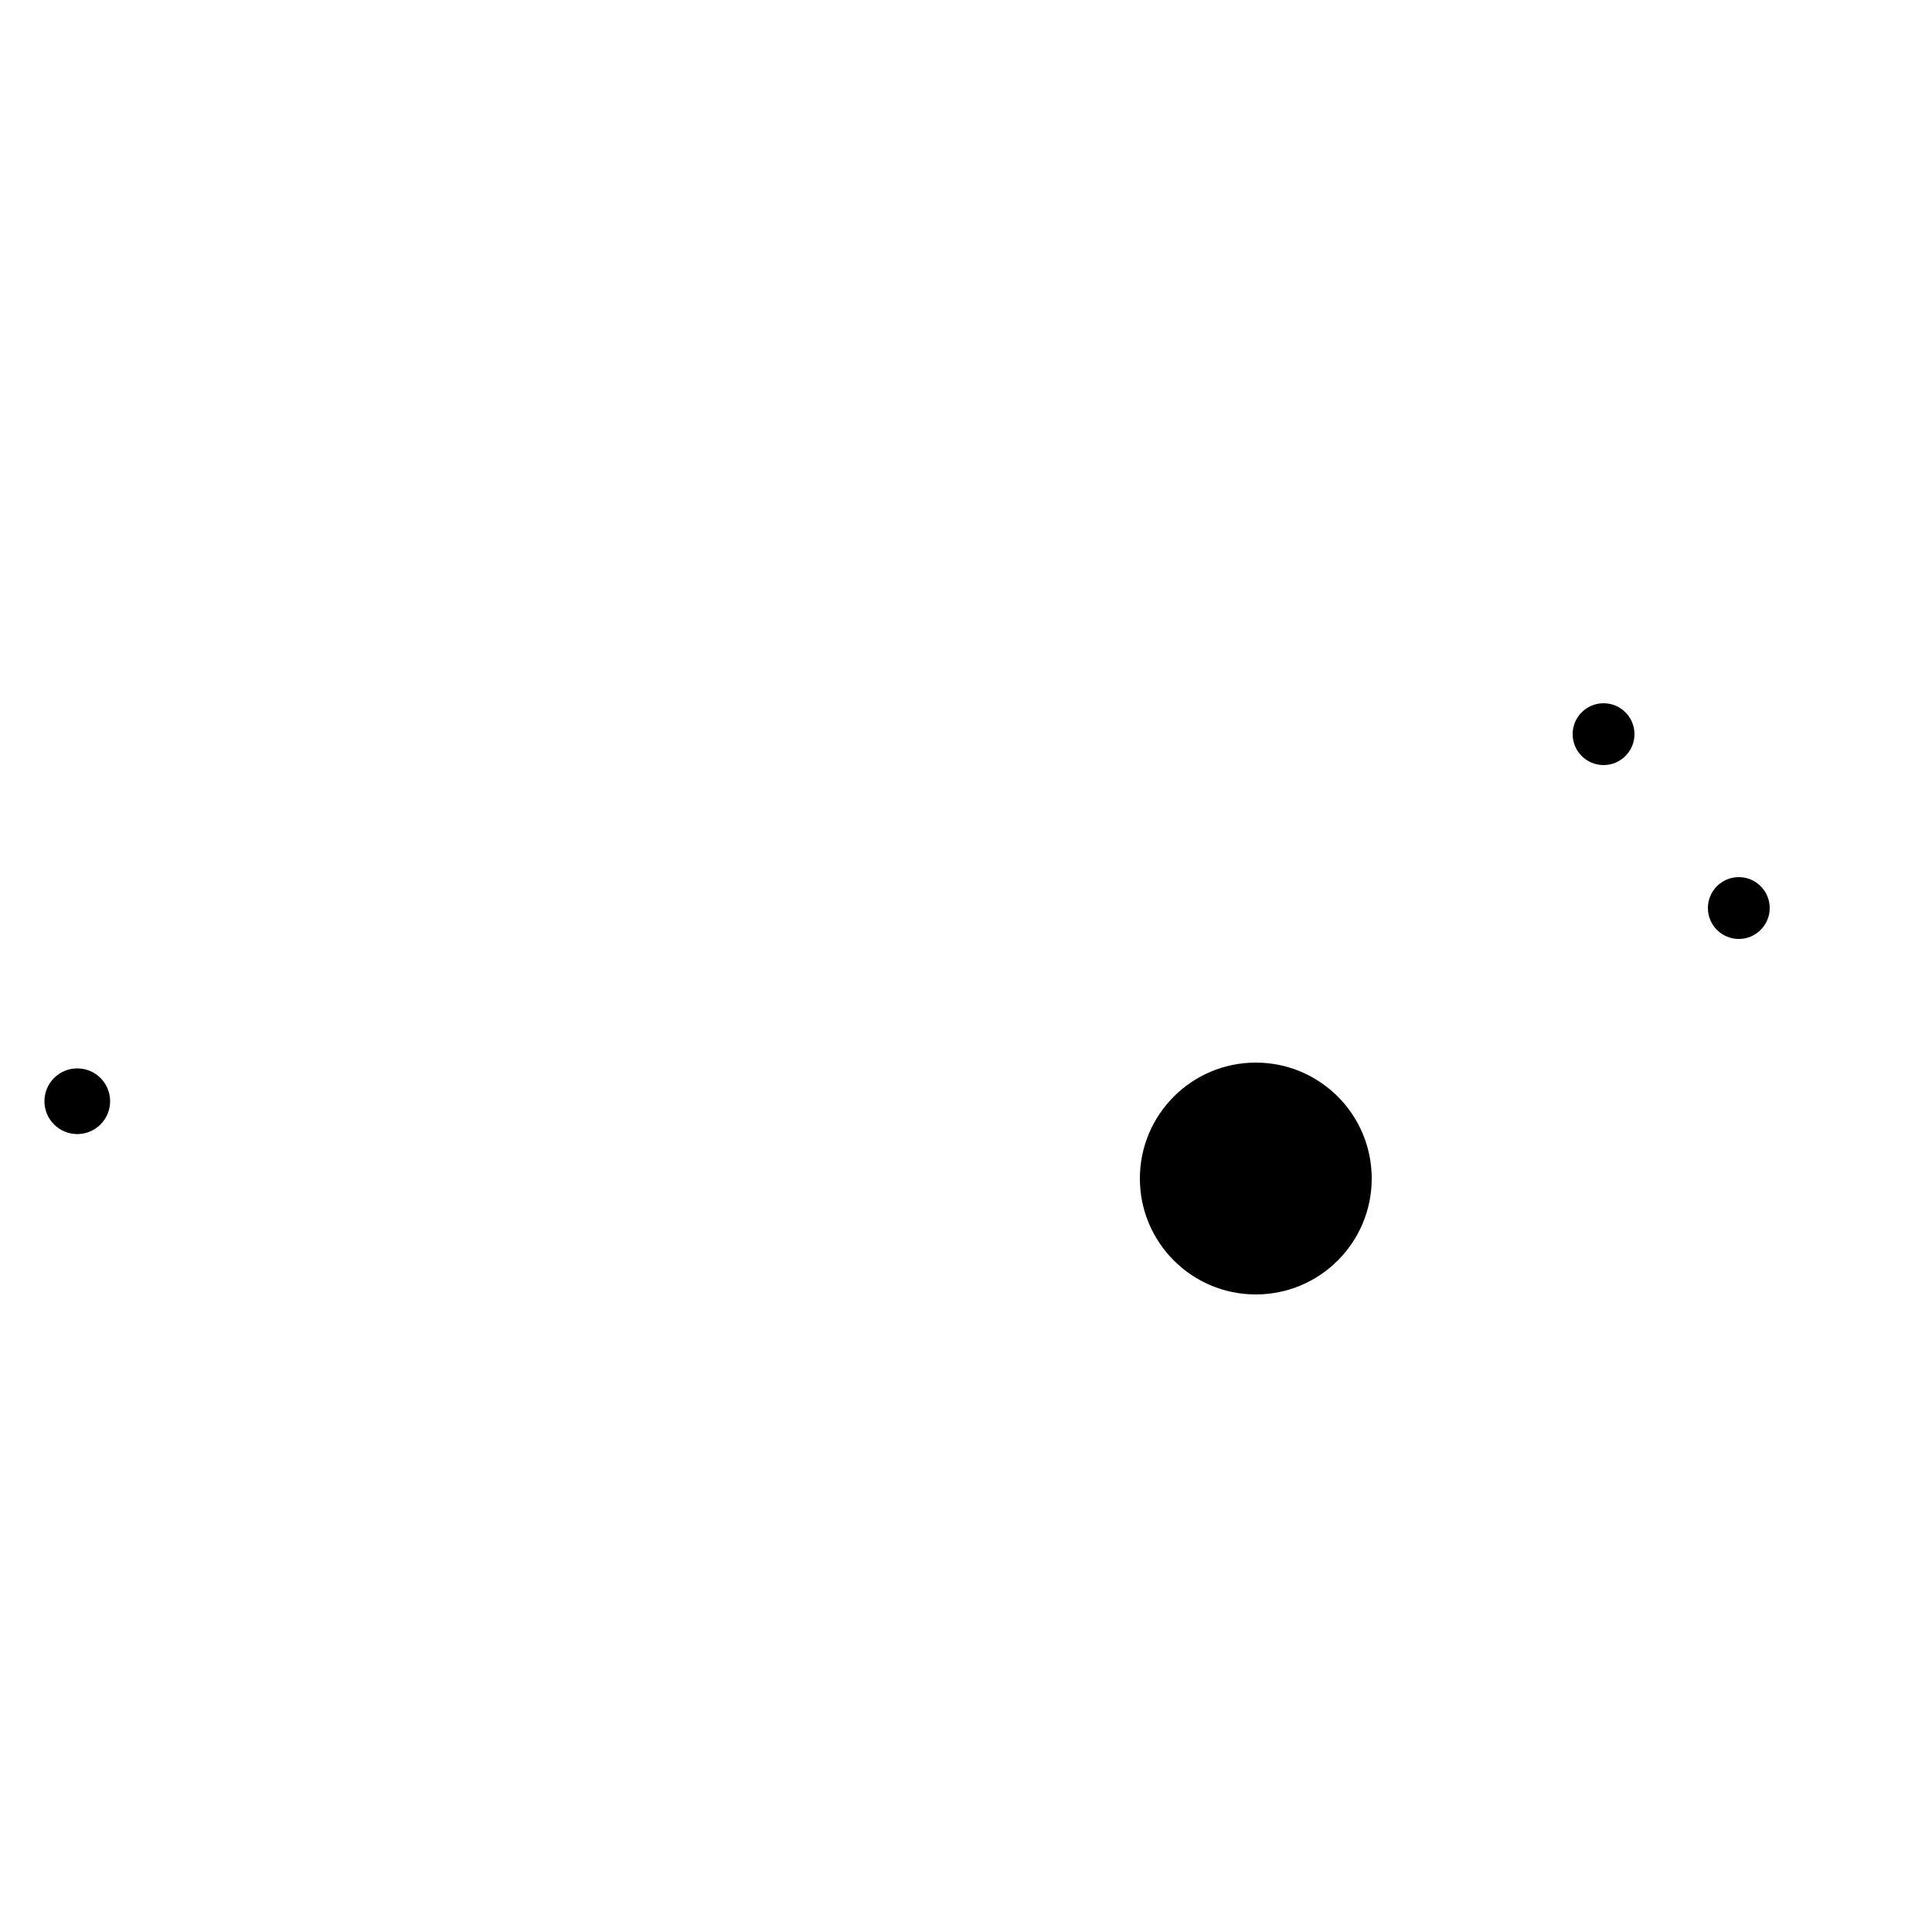
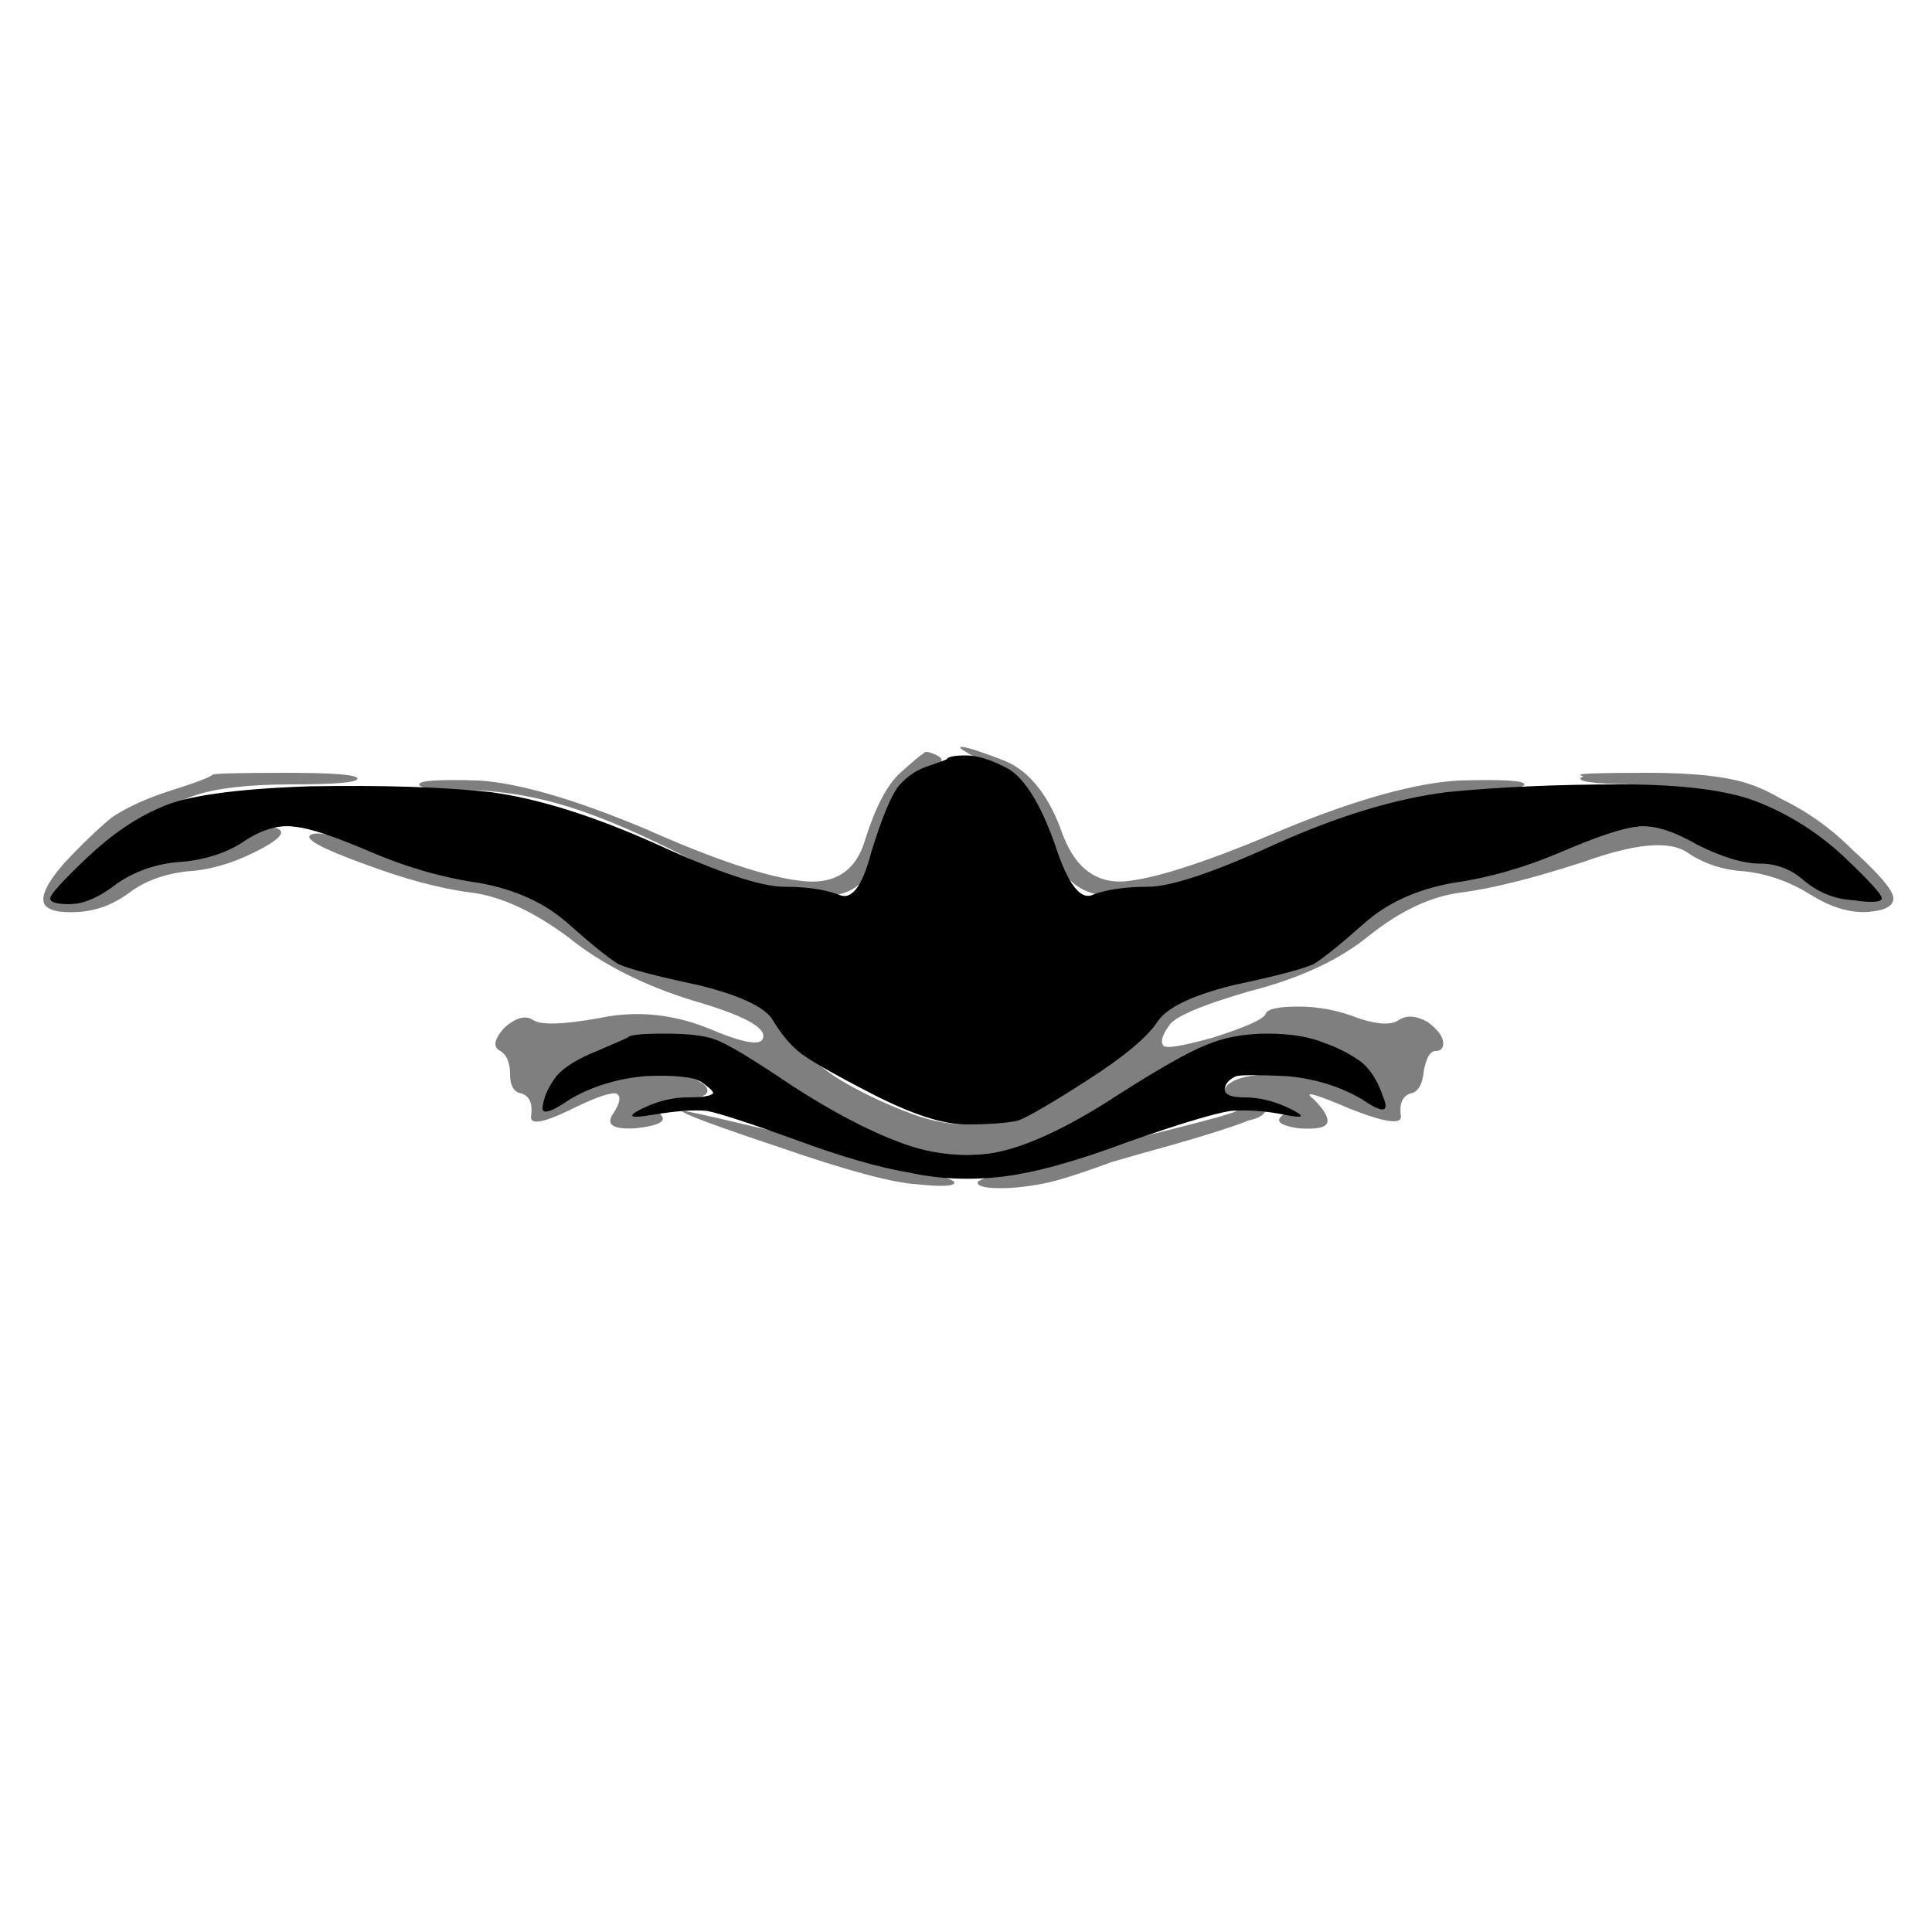
- <svg xmlns="http://www.w3.org/2000/svg" viewBox="0 0 100 100" role="img" aria-label="Butterfly swimmer">
-   <path d="M6 70 Q22 65 38 70 T70 70 T98 70" fill="none" stroke="__SECONDARY__" stroke-linecap="round" stroke-width="3.5" />
-   <path d="M12 77 Q28 73 44 77 T76 77" fill="none" stroke="__SECONDARY__" stroke-linecap="round" stroke-width="3" />
-   <path d="M28 61 Q16 66 5 59" fill="none" stroke="__ACCENT__" stroke-linecap="round" stroke-linejoin="round" stroke-width="9" />
-   <path d="M27 61 Q44 52 60 58" fill="none" stroke="__ACCENT__" stroke-linecap="round" stroke-linejoin="round" stroke-width="11" />
-   <path d="M58 57 Q64 36 82 40" fill="none" stroke="__ACCENT__" stroke-linecap="round" stroke-linejoin="round" stroke-width="6" />
-   <path d="M60 58 Q70 40 88 49" fill="none" stroke="__ACCENT__" stroke-linecap="round" stroke-linejoin="round" stroke-width="6" />
-   <circle cx="65" cy="61" r="6" fill="__ACCENT__" />
-   <circle cx="68" cy="63" r="2.2" fill="__GROUND__" />
-   <circle cx="83" cy="38" r="1.6" fill="__ACCENT__" />
-   <circle cx="90" cy="47" r="1.6" fill="__ACCENT__" />
-   <circle cx="4" cy="57" r="1.7" fill="__ACCENT__" />
+ <svg xmlns="http://www.w3.org/2000/svg" viewBox="0 0 100 100" fill="__ACCENT__" stroke="none">
+   <g stroke="none">
+     <path fill="__ACCENT__" d="M49 39.3Q49.1 39.1 50 39.1Q50.9 39.1 52.2 39.8Q53.5 40.6 54.6 43.7Q55.6 46.8 56.6 46.3Q57.7 45.9 59.4 45.9Q61.2 45.9 66 43.7Q70.9 41.5 74.9 41Q78.9 40.6 83.9 40.6Q88.9 40.6 91.2 41.6Q93.6 42.6 95.5 44.4Q97.4 46.2 97.4 46.5Q97.4 46.8 95.9 46.6Q94.5 46.5 93.4 45.6Q92.4 44.7 91.1 44.7Q89.8 44.7 87.8 43.7Q85.9 42.6 84.7 42.8Q83.6 42.9 80.8 44.1Q78 45.3 75.2 45.7Q72.4 46.2 70.6 47.8Q68.8 49.4 68 49.9Q67.1 50.3 63.8 51Q60.6 51.8 59.9 52.9Q59.1 54.1 56.3 55.9Q53.5 57.7 52.7 58Q51.8 58.2 50 58.2Q48.2 58.2 45.1 56.6Q42 55 41.3 54.4Q40.6 53.8 40 52.8Q39.4 51.8 36.2 51Q32.9 50.3 32 49.9Q31.2 49.4 29.4 47.8Q27.6 46.2 24.8 45.7Q22 45.3 19.2 44.1Q16.4 42.9 15.3 42.8Q14.1 42.6 12.7 43.5Q11.4 44.4 9.5 44.6Q7.6 44.7 6.1 45.7Q4.7 46.8 3.6 46.8Q2.6 46.8 2.6 46.5Q2.6 46.2 4.5 44.4Q6.4 42.6 8.3 41.8Q10.2 40.9 16 40.7Q21.7 40.6 25.4 41Q29.1 41.5 34 43.7Q38.8 45.9 40.6 45.9Q42.3 45.9 43.4 46.3Q44.4 46.8 45.1 44.1Q45.9 41.5 46.5 40.7Q47.1 40 47.9 39.7Q48.8 39.4 49 39.3ZM32.5 53.7Q32.6 53.5 34.4 53.5Q36.2 53.5 37 53.8Q37.9 54.1 41 56.2Q44.1 58.2 46.5 59.1Q48.8 60 51.2 59.7Q53.5 59.4 57.2 57.1Q60.9 54.7 62.4 54.1Q63.8 53.5 65.6 53.5Q67.4 53.5 68.6 54Q69.7 54.4 70.5 55Q71.2 55.6 71.6 56.8Q72.1 58 70.5 56.9Q68.8 55.9 66.6 55.7Q64.4 55.6 64 55.7Q63.5 55.9 63.4 56.3Q63.3 56.8 64.4 56.8Q65.6 56.8 66.8 57.4Q68 58 66.5 57.7Q65 57.4 63.7 57.5Q62.4 57.7 58.4 59.1Q54.4 60.6 51.9 60.9Q49.4 61.2 47.1 60.7Q44.7 60.3 41.2 59Q37.6 57.7 36.6 57.5Q35.6 57.4 33.8 57.7Q32 58 33.2 57.4Q34.4 56.8 35.6 56.8Q36.7 56.8 36.9 56.6Q37 56.5 36.3 56Q35.6 55.6 33.4 55.7Q31.2 55.9 29.5 56.9Q27.9 58 28.1 57.2Q28.2 56.5 28.8 55.7Q29.4 55 30.9 54.4Q32.3 53.8 32.5 53.7Z" />
+     <path fill="__ACCENT__" opacity="0.5" d="M81.8 40.1Q81.8 40 85.3 40Q88.9 40 90.6 40.6Q92.4 41.2 95.2 43.5Q98 45.9 98 46.5Q98 47.1 96.7 47.2Q95.3 47.3 93.7 46.3Q92.1 45.3 90.3 45.1Q88.6 45 87.3 44.1Q85.9 43.2 82 44.6Q78 45.9 75.6 46.2Q73.3 46.5 70.9 48.4Q68.6 50.3 64.7 51.3Q60.9 52.4 60.5 53.1Q60 53.8 60.2 54.1Q60.3 54.4 62.8 53.7Q65.3 52.9 65.5 52.5Q65.6 52.1 67.2 52.1Q68.8 52.1 70.3 52.7Q71.8 53.2 72.4 52.8Q73 52.4 73.9 52.9Q74.7 53.5 74.7 54Q74.7 54.4 74.3 54.4Q73.9 54.4 73.7 55.4Q73.6 56.5 73 56.6Q72.4 56.8 72.5 57.7Q72.7 58.5 69.9 57.4Q67.1 56.2 68 56.9Q68.8 57.7 68.7 58.1Q68.6 58.5 67.2 58.4Q65.9 58.2 66.3 57.8Q66.8 57.4 66.2 57.2Q65.6 57.1 65.5 57.5Q65.3 58 59.1 59.7Q52.9 61.5 51.8 61.5Q50.6 61.5 50.6 61.2Q50.6 60.9 58 59.1Q65.3 57.4 65.3 57.1Q65.3 56.8 64.1 56.8Q63 56.8 63.5 56.2Q64.1 55.6 66 55.6Q68 55.6 69.7 56.3Q71.5 57.1 71.3 56.5Q71.2 55.9 69.7 54.9Q68.3 53.8 66.2 53.7Q64.1 53.5 59 56.5Q53.8 59.4 51.2 59.7Q48.5 60 46.2 59.1Q43.8 58.2 40.7 56.2Q37.6 54.1 35.3 53.8Q32.9 53.5 31.3 54.3Q29.7 55 29.2 55.9Q28.8 56.8 30.4 56.2Q32 55.6 34 55.6Q35.9 55.6 36.5 56.2Q37 56.8 35.4 56.9Q33.8 57.1 34.2 57.7Q34.7 58.2 32.9 58.4Q31.2 58.5 31.7 57.7Q32.3 56.8 31.9 56.6Q31.4 56.5 29.4 57.5Q27.3 58.5 27.5 57.7Q27.6 56.8 27 56.6Q26.4 56.5 26.4 55.6Q26.4 54.7 25.9 54.4Q25.3 54.1 26.1 53.2Q27 52.4 27.6 52.8Q28.2 53.2 31 52.7Q33.8 52.1 36.6 53.2Q39.4 54.4 39.5 53.7Q39.7 52.9 35.9 51.8Q32 50.6 29.4 48.5Q26.7 46.5 24.4 46.2Q22 45.9 18.8 44.7Q15.5 43.5 16.1 43.2Q16.7 42.9 19.5 44.1Q22.3 45.3 25.1 45.7Q27.9 46.2 30.6 48.2Q33.2 50.3 36.5 51Q39.7 51.8 40.9 53.4Q42 55 43.5 55.9Q45 56.8 46.8 57.5Q48.5 58.2 50 58.2Q51.5 58.2 55.2 56.2Q58.8 54.1 59.6 52.9Q60.3 51.8 63.5 51Q66.8 50.3 69.4 48.2Q72.1 46.2 74.9 45.7Q77.7 45.3 80.5 44.1Q83.3 42.9 84.7 42.8Q86.2 42.6 87.3 43.4Q88.3 44.1 90.5 44.4Q92.7 44.7 93.7 45.6Q94.8 46.5 95.9 46.6Q97.1 46.8 95.8 45.1Q94.5 43.5 92.8 42.5Q91.2 41.5 86.5 40.9Q81.8 40.3 81.8 40.1ZM49.7 38.7Q49.7 38.5 51.8 39.3Q53.8 40 54.9 42.9Q55.9 45.9 58.4 45.6Q60.9 45.3 66.5 42.9Q72.1 40.6 75.5 40.4Q78.9 40.3 78.9 40.6Q78.9 40.9 75 41.2Q71.2 41.5 66.3 43.7Q61.5 45.9 58.4 46.3Q55.3 46.8 54.4 43.8Q53.5 40.9 51.6 39.8Q49.7 38.8 49.7 38.7ZM47.8 39Q47.9 38.8 48.5 39.1Q49.1 39.4 48.2 39.7Q47.3 40 46.6 40.9Q45.9 41.8 45.3 44.3Q44.7 46.8 41.6 46.3Q38.5 45.9 35 44.1Q31.4 42.3 28.9 41.6Q26.4 40.9 24.1 40.9Q21.7 40.9 21.7 40.6Q21.7 40.3 24.8 40.4Q27.9 40.6 33.4 42.9Q38.8 45.3 41.5 45.6Q44.1 45.9 44.8 43.4Q45.6 40.9 46.6 40Q47.6 39.1 47.8 39ZM11 40.1Q11.1 40 14.8 40Q18.5 40 18.5 40.3Q18.5 40.6 15.1 40.6Q11.7 40.6 10 41.2Q8.2 41.8 5.5 44.3Q2.9 46.8 3.6 46.8Q4.4 46.8 5.8 45.7Q7.3 44.7 9.2 44.6Q11.1 44.4 12.5 43.5Q13.8 42.6 14.4 42.9Q15 43.2 13.2 44.1Q11.4 45 9.7 45.1Q7.9 45.3 6.7 46.2Q5.5 47.1 4.1 47.2Q2.6 47.3 2.3 46.8Q2 46.2 3.3 44.7Q4.7 43.2 5.8 42.3Q7 41.5 8.9 40.9Q10.8 40.3 11 40.1ZM64 57.5Q64.1 57.4 64.9 57.2Q65.6 57.1 64.3 56.9Q63 56.8 63.5 56.2Q64.1 55.6 66 55.6Q68 55.6 69.9 56.2Q71.8 56.8 70 55.3Q68.3 53.8 66.2 53.7Q64.1 53.5 59 56.5Q53.8 59.4 51.2 59.7Q48.5 60 46.2 59.1Q43.8 58.2 40.7 56.2Q37.6 54.1 35.3 53.8Q32.9 53.5 31.3 54.3Q29.7 55 29.2 55.9Q28.8 56.8 30.4 56.2Q32 55.6 34 55.6Q35.9 55.6 36.5 56.2Q37 56.8 35.4 56.9Q33.8 57.1 34.2 57.7Q34.7 58.2 32.9 58.4Q31.2 58.5 31.7 57.7Q32.3 56.8 31.9 56.6Q31.4 56.5 29.4 57.5Q27.3 58.5 27.5 57.7Q27.6 56.8 27 56.6Q26.4 56.5 26.4 55.6Q26.4 54.7 25.9 54.4Q25.3 54.1 26.1 53.2Q27 52.4 27.6 52.8Q28.2 53.2 31 52.7Q33.8 52.1 36.6 53.2Q39.4 54.4 39.5 53.7Q39.7 52.9 35.9 51.8Q32 50.6 29.4 48.5Q26.7 46.5 24.4 46.2Q22 45.9 18.8 44.4Q15.5 42.9 18.9 44.1Q22.3 45.3 25.1 45.7Q27.9 46.2 30.6 48.2Q33.2 50.3 36.5 51Q39.7 51.8 40.9 53.4Q42 55 43.5 55.9Q45 56.8 46.8 57.5Q48.5 58.2 50 58.2Q51.5 58.2 55.2 56.2Q58.8 54.1 59.6 52.9Q60.3 51.8 63.5 51Q66.8 50.3 69.4 48.2Q72.1 46.2 74.9 45.7Q77.7 45.3 80.5 44.1Q83.3 42.9 84.7 42.8Q86.2 42.6 87.3 43.4Q88.3 44.1 90.5 44.4Q92.7 44.7 93.7 45.6Q94.8 46.5 95.9 46.6Q97.1 46.8 95.8 45.1Q94.5 43.5 92.8 42.5Q91.2 41.5 89.9 41Q88.6 40.6 85.2 40.6Q81.8 40.6 81.8 40.3Q81.8 40 85.3 40Q88.9 40 91.4 41Q93.9 42 95.9 44Q98 45.9 98 46.5Q98 47.1 96.7 47.2Q95.3 47.3 93.7 46.3Q92.1 45.3 90.3 45.1Q88.6 45 87.3 44.1Q85.9 43.2 82 44.6Q78 45.9 75.6 46.2Q73.3 46.5 70.9 48.4Q68.6 50.3 64.7 51.3Q60.9 52.4 60.5 53.1Q60 53.8 60.2 54.1Q60.3 54.4 62.8 53.7Q65.3 52.9 65.5 52.5Q65.6 52.1 67.2 52.1Q68.8 52.1 70.3 52.7Q71.8 53.2 72.4 52.8Q73 52.4 73.9 52.9Q74.7 53.5 74.7 54Q74.7 54.4 74.3 54.4Q73.9 54.4 73.7 55.4Q73.6 56.5 73 56.6Q72.4 56.8 72.5 57.7Q72.7 58.5 69.9 57.4Q67.1 56.2 68 56.9Q68.8 57.7 68.7 58.1Q68.6 58.5 67.2 58.4Q65.9 58.2 66.3 57.8Q66.8 57.4 66.2 57.2Q65.6 57.1 65.5 57.5Q65.3 58 63.8 58.1Q62.4 58.2 59 59.6Q55.6 60.9 54.3 61.2Q52.9 61.5 51.8 61.5Q50.6 61.5 50.6 61.2Q50.6 60.9 57.2 59.3Q63.8 57.7 64 57.5ZM35.3 57.5Q35.3 57.4 42.3 59.1Q49.4 60.9 49.4 61.2Q49.4 61.5 47.5 61.3Q45.6 61.2 40.4 59.4Q35.3 57.7 35.3 57.5Z" />
+   </g>
</svg>
